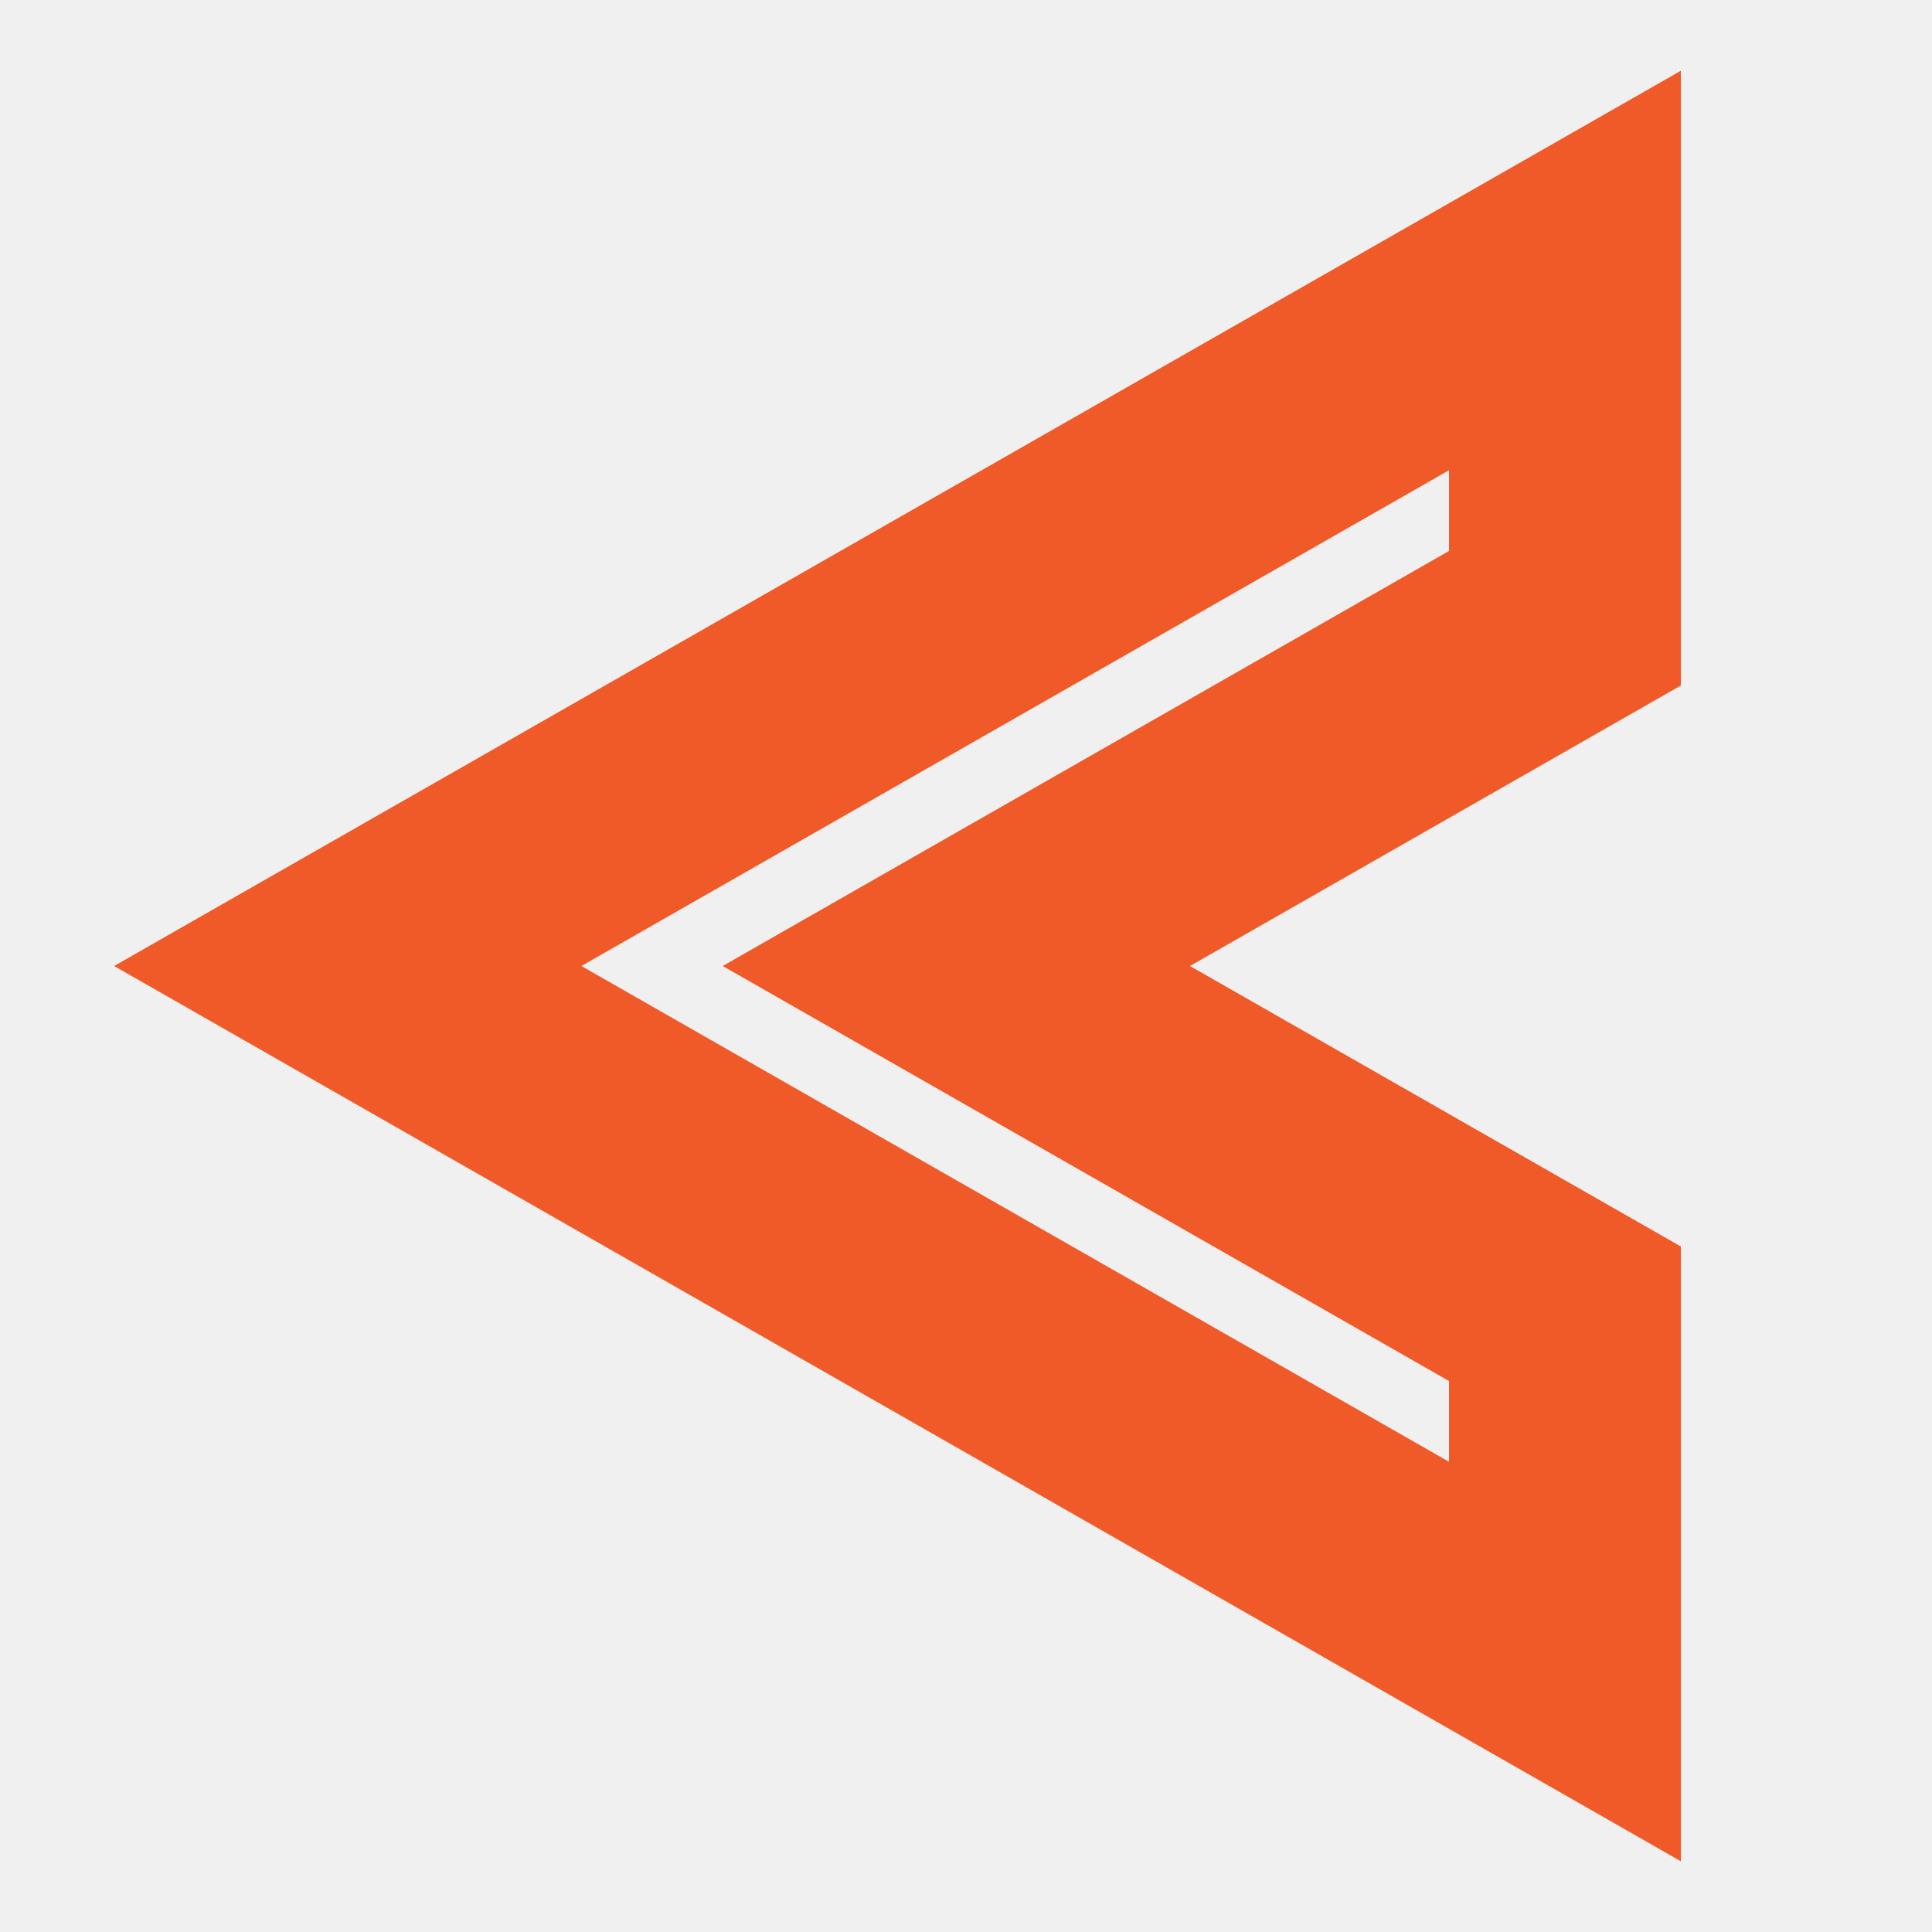
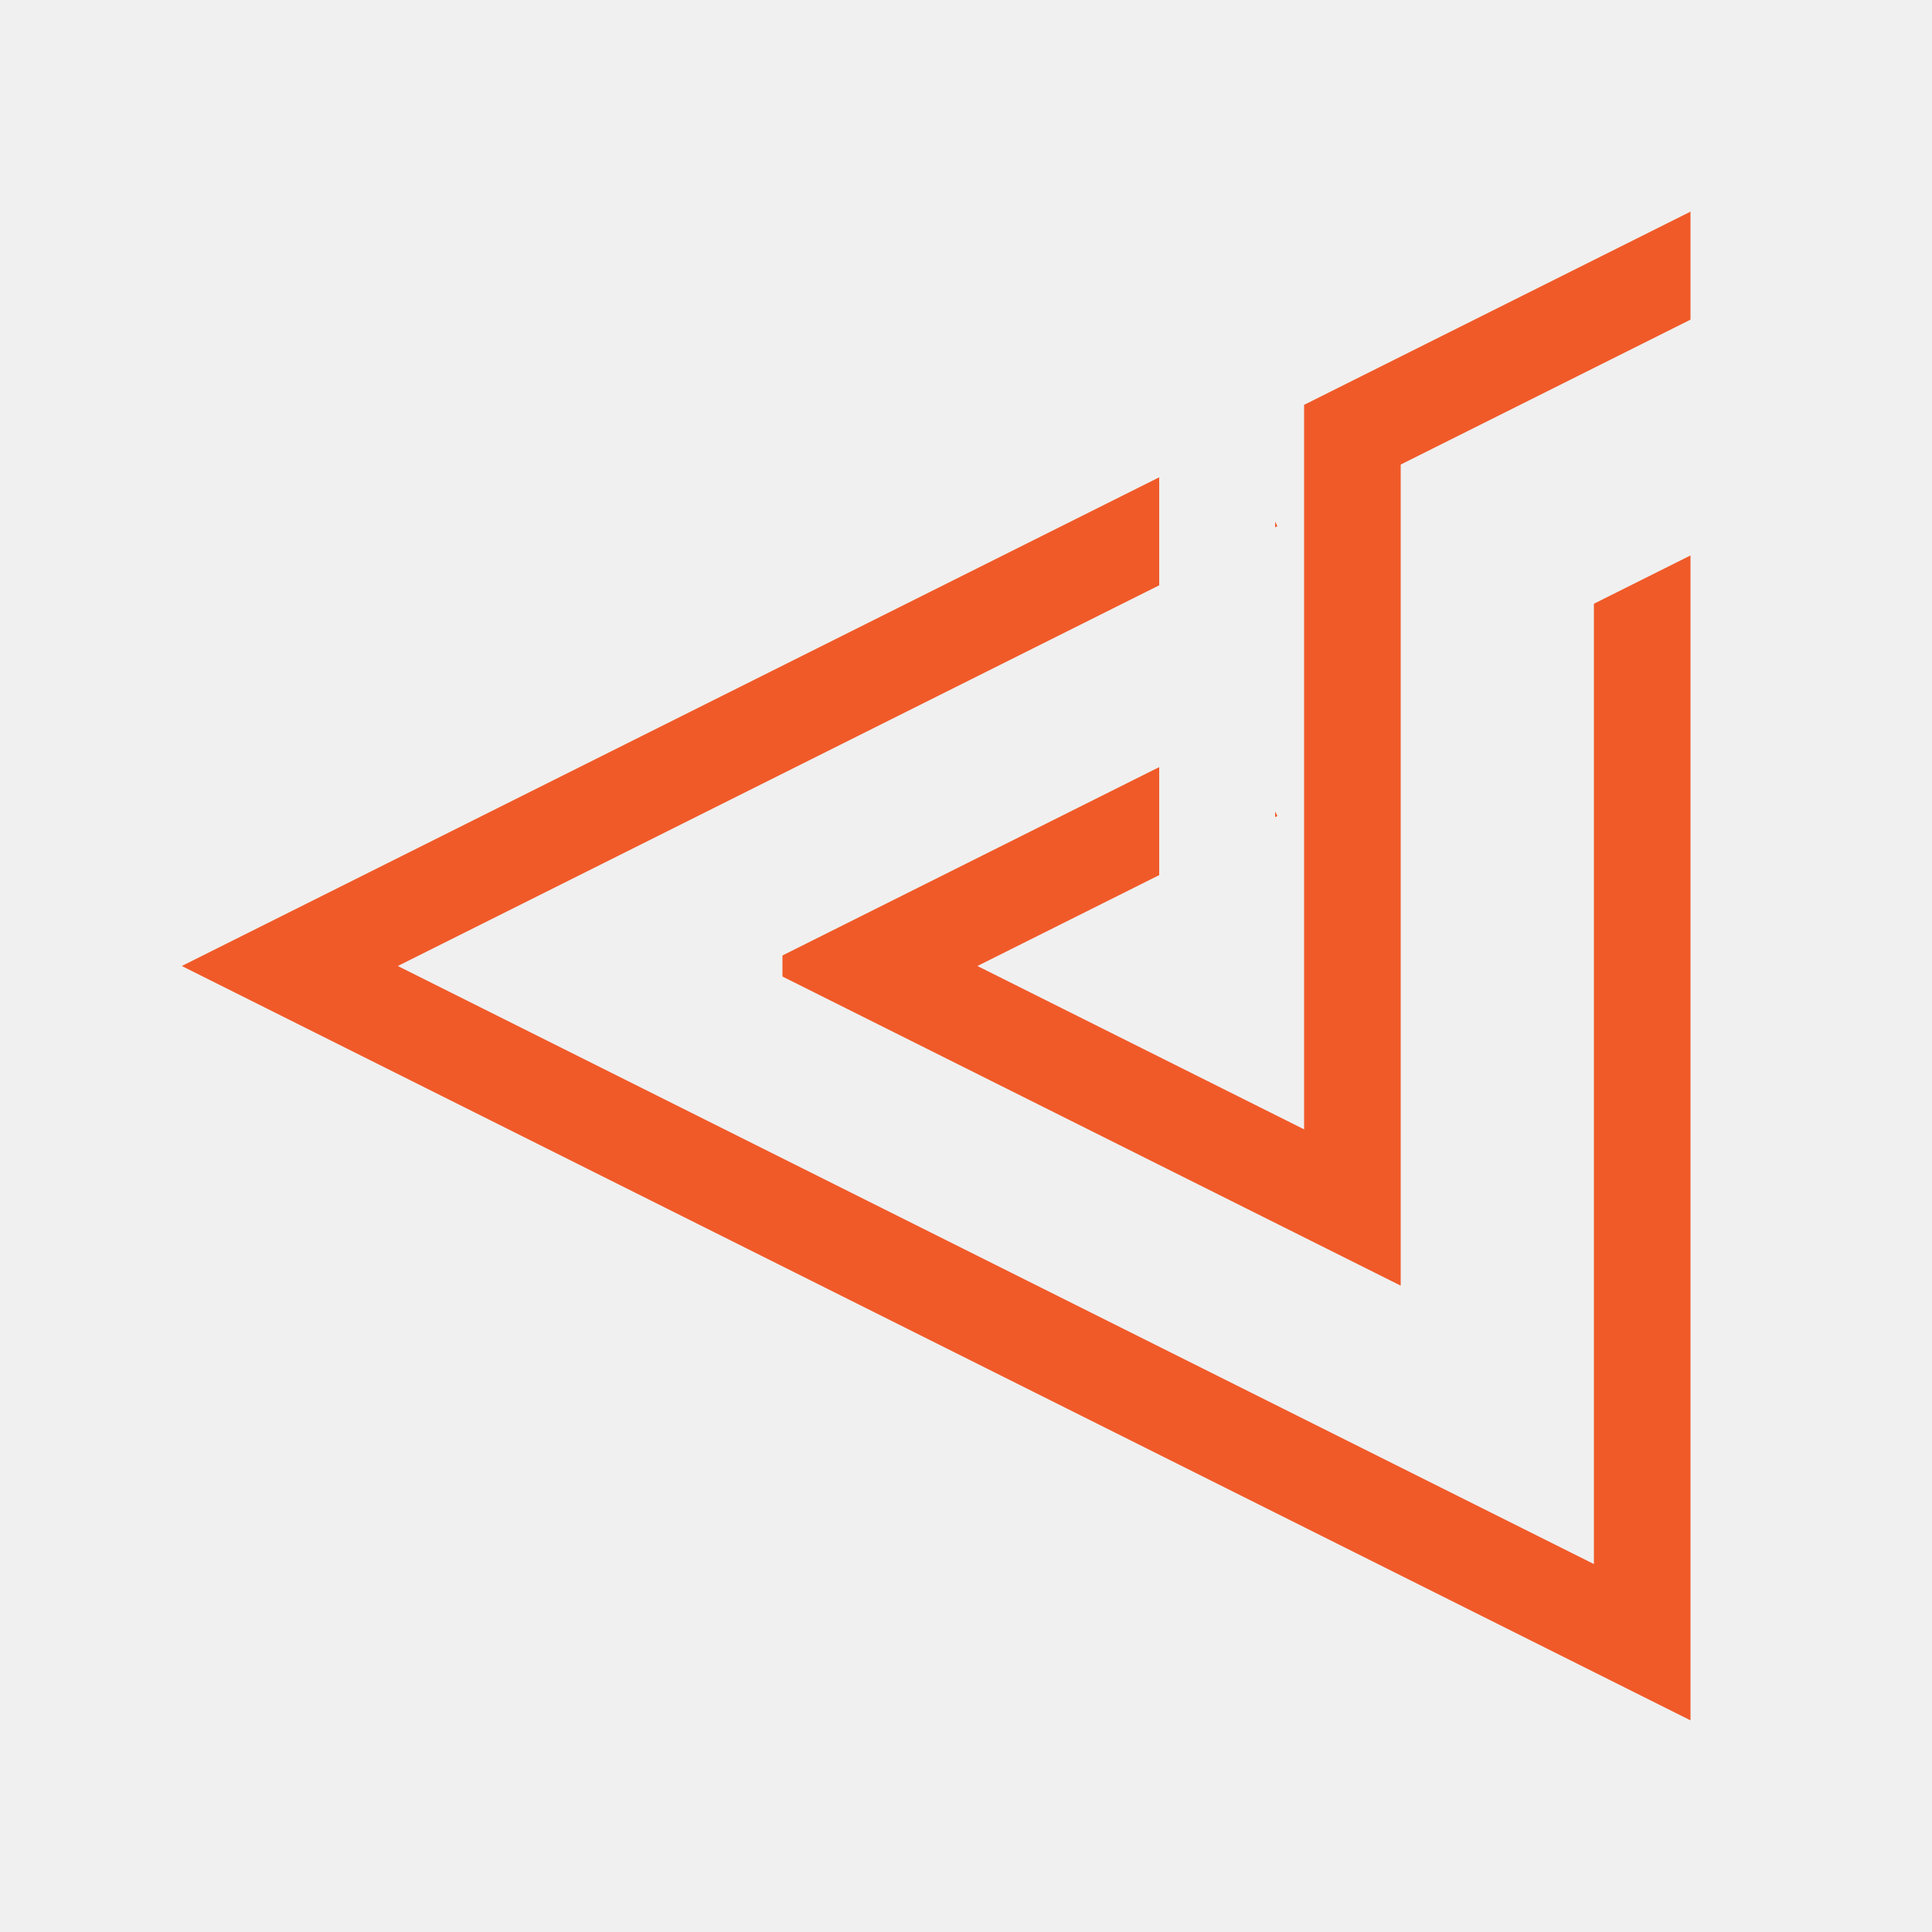
<svg xmlns="http://www.w3.org/2000/svg" width="64" height="64" viewBox="0 0 100 100" fill="none">
-   <path d="M 18 50 L 81 14 L 81 32 L 49.5 50 L 81 68 L 81 86 Z" stroke="#F05A28" stroke-width="12" stroke-linejoin="miter" stroke-miterlimit="10" />
+   <defs>
+     <mask id="mask-outer">
+       <rect width="100" height="100" fill="white" />
+       <polygon points="70,0 100,0 100,22.5 70,37.5" fill="black" />
+       <rect x="60" y="20" width="6" height="15" fill="black" />
+     </mask>
+     <mask id="mask-inner">
+       <rect width="100" height="100" fill="white" />
+       <rect x="60" y="35" width="6" height="15" fill="black" />
+       <rect x="87.5" y="0" width="12.5" height="30" fill="black" />
+     </mask>
+   </defs>
+   <g stroke="#F05A28" stroke-width="5" stroke-linejoin="miter" stroke-linecap="butt" stroke-miterlimit="10">
+     <path d="M 65 25 L 15 50 L 85 85 L 85 20" mask="url(#mask-outer)" />
+     <path d="M 90 12.5 L 70 22.5 L 70 62.5 L 45 50 L 65 40" mask="url(#mask-inner)" />
+   </g>
</svg>
